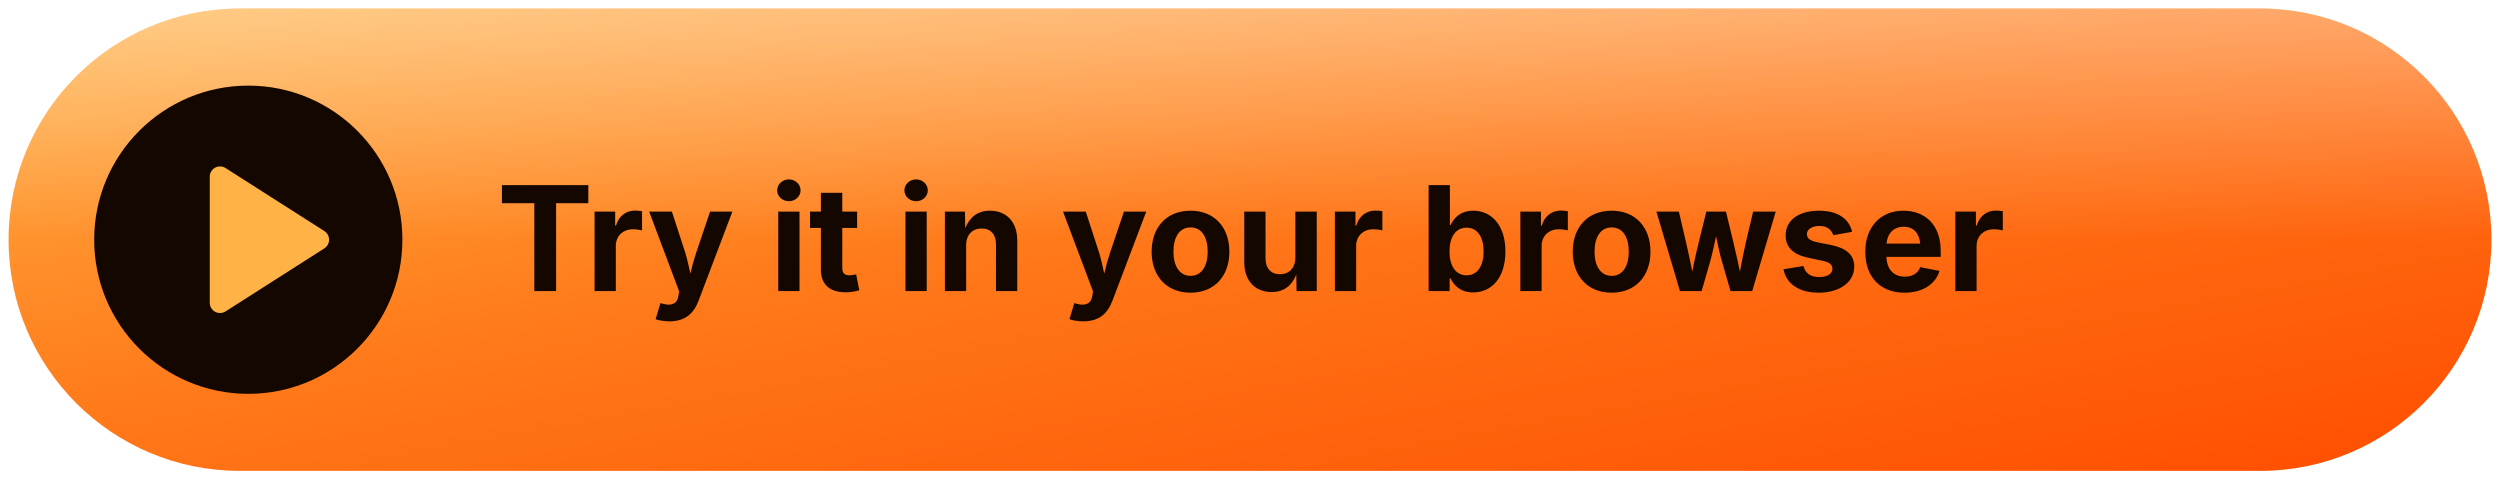
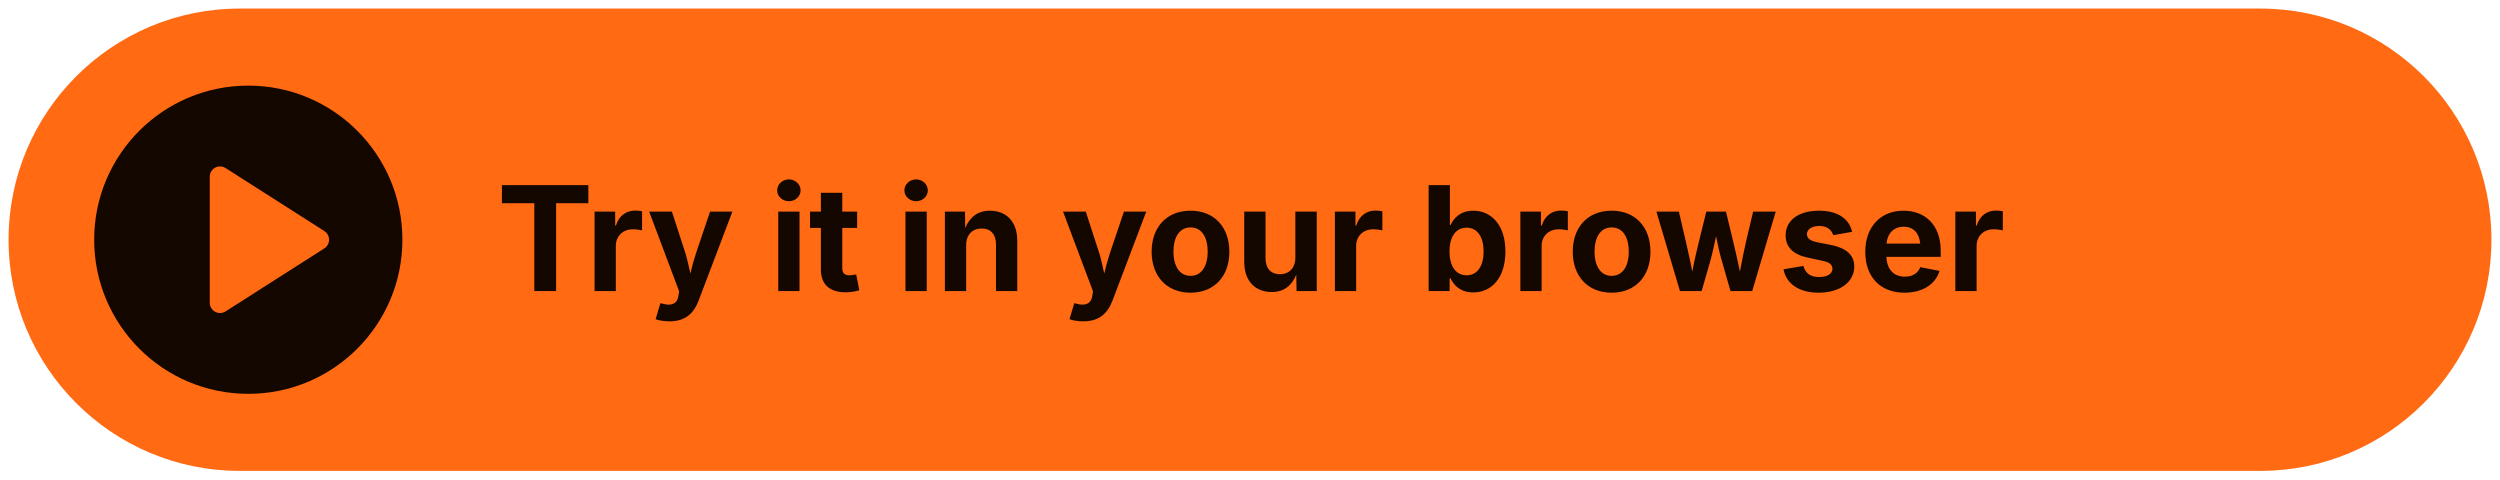
<svg xmlns="http://www.w3.org/2000/svg" width="292" height="56" viewBox="0 0 292 56" role="img" aria-label="Try it in your browser">
-   <defs>
-     <linearGradient id="fill" x1="0" y1="0" x2="1" y2="1">
-       <stop offset="0" stop-color="#ffb347" />
-       <stop offset="0.45" stop-color="#ff7a1a" />
-       <stop offset="1" stop-color="#ff4d00" />
-     </linearGradient>
-     <linearGradient id="gloss" x1="0" y1="0" x2="0" y2="1">
-       <stop offset="0" stop-color="#fff" stop-opacity=".35" />
-       <stop offset="0.5" stop-color="#fff" stop-opacity="0" />
-     </linearGradient>
-   </defs>
-   <rect x="1" y="1" width="290" height="54" rx="27" fill="url(#fill)" />
-   <rect x="1" y="1" width="290" height="54" rx="27" fill="url(#gloss)" />
+   <rect x="1" y="1" width="290" height="54" rx="27" fill="#ff6a13" />
  <circle cx="29" cy="28" r="18" fill="#140700" />
-   <path d="M24.5 20.6v14.8a1.2 1.2 0 0 0 1.8 1l11.6-7.4a1.2 1.2 0 0 0 0-2L26.3 19.6a1.2 1.2 0 0 0-1.8 1z" fill="#ffb347" />
+   <path d="M24.5 20.6v14.8a1.2 1.2 0 0 0 1.8 1l11.6-7.4a1.2 1.2 0 0 0 0-2L26.3 19.6a1.2 1.2 0 0 0-1.8 1z" fill="#ff6a13" />
  <text x="58" y="34" fill="#140700" font-family="-apple-system, 'Segoe UI', Inter, Helvetica, Arial, sans-serif" font-size="17" font-weight="700" textLength="208" lengthAdjust="spacingAndGlyphs">Try it in your browser</text>
</svg>
